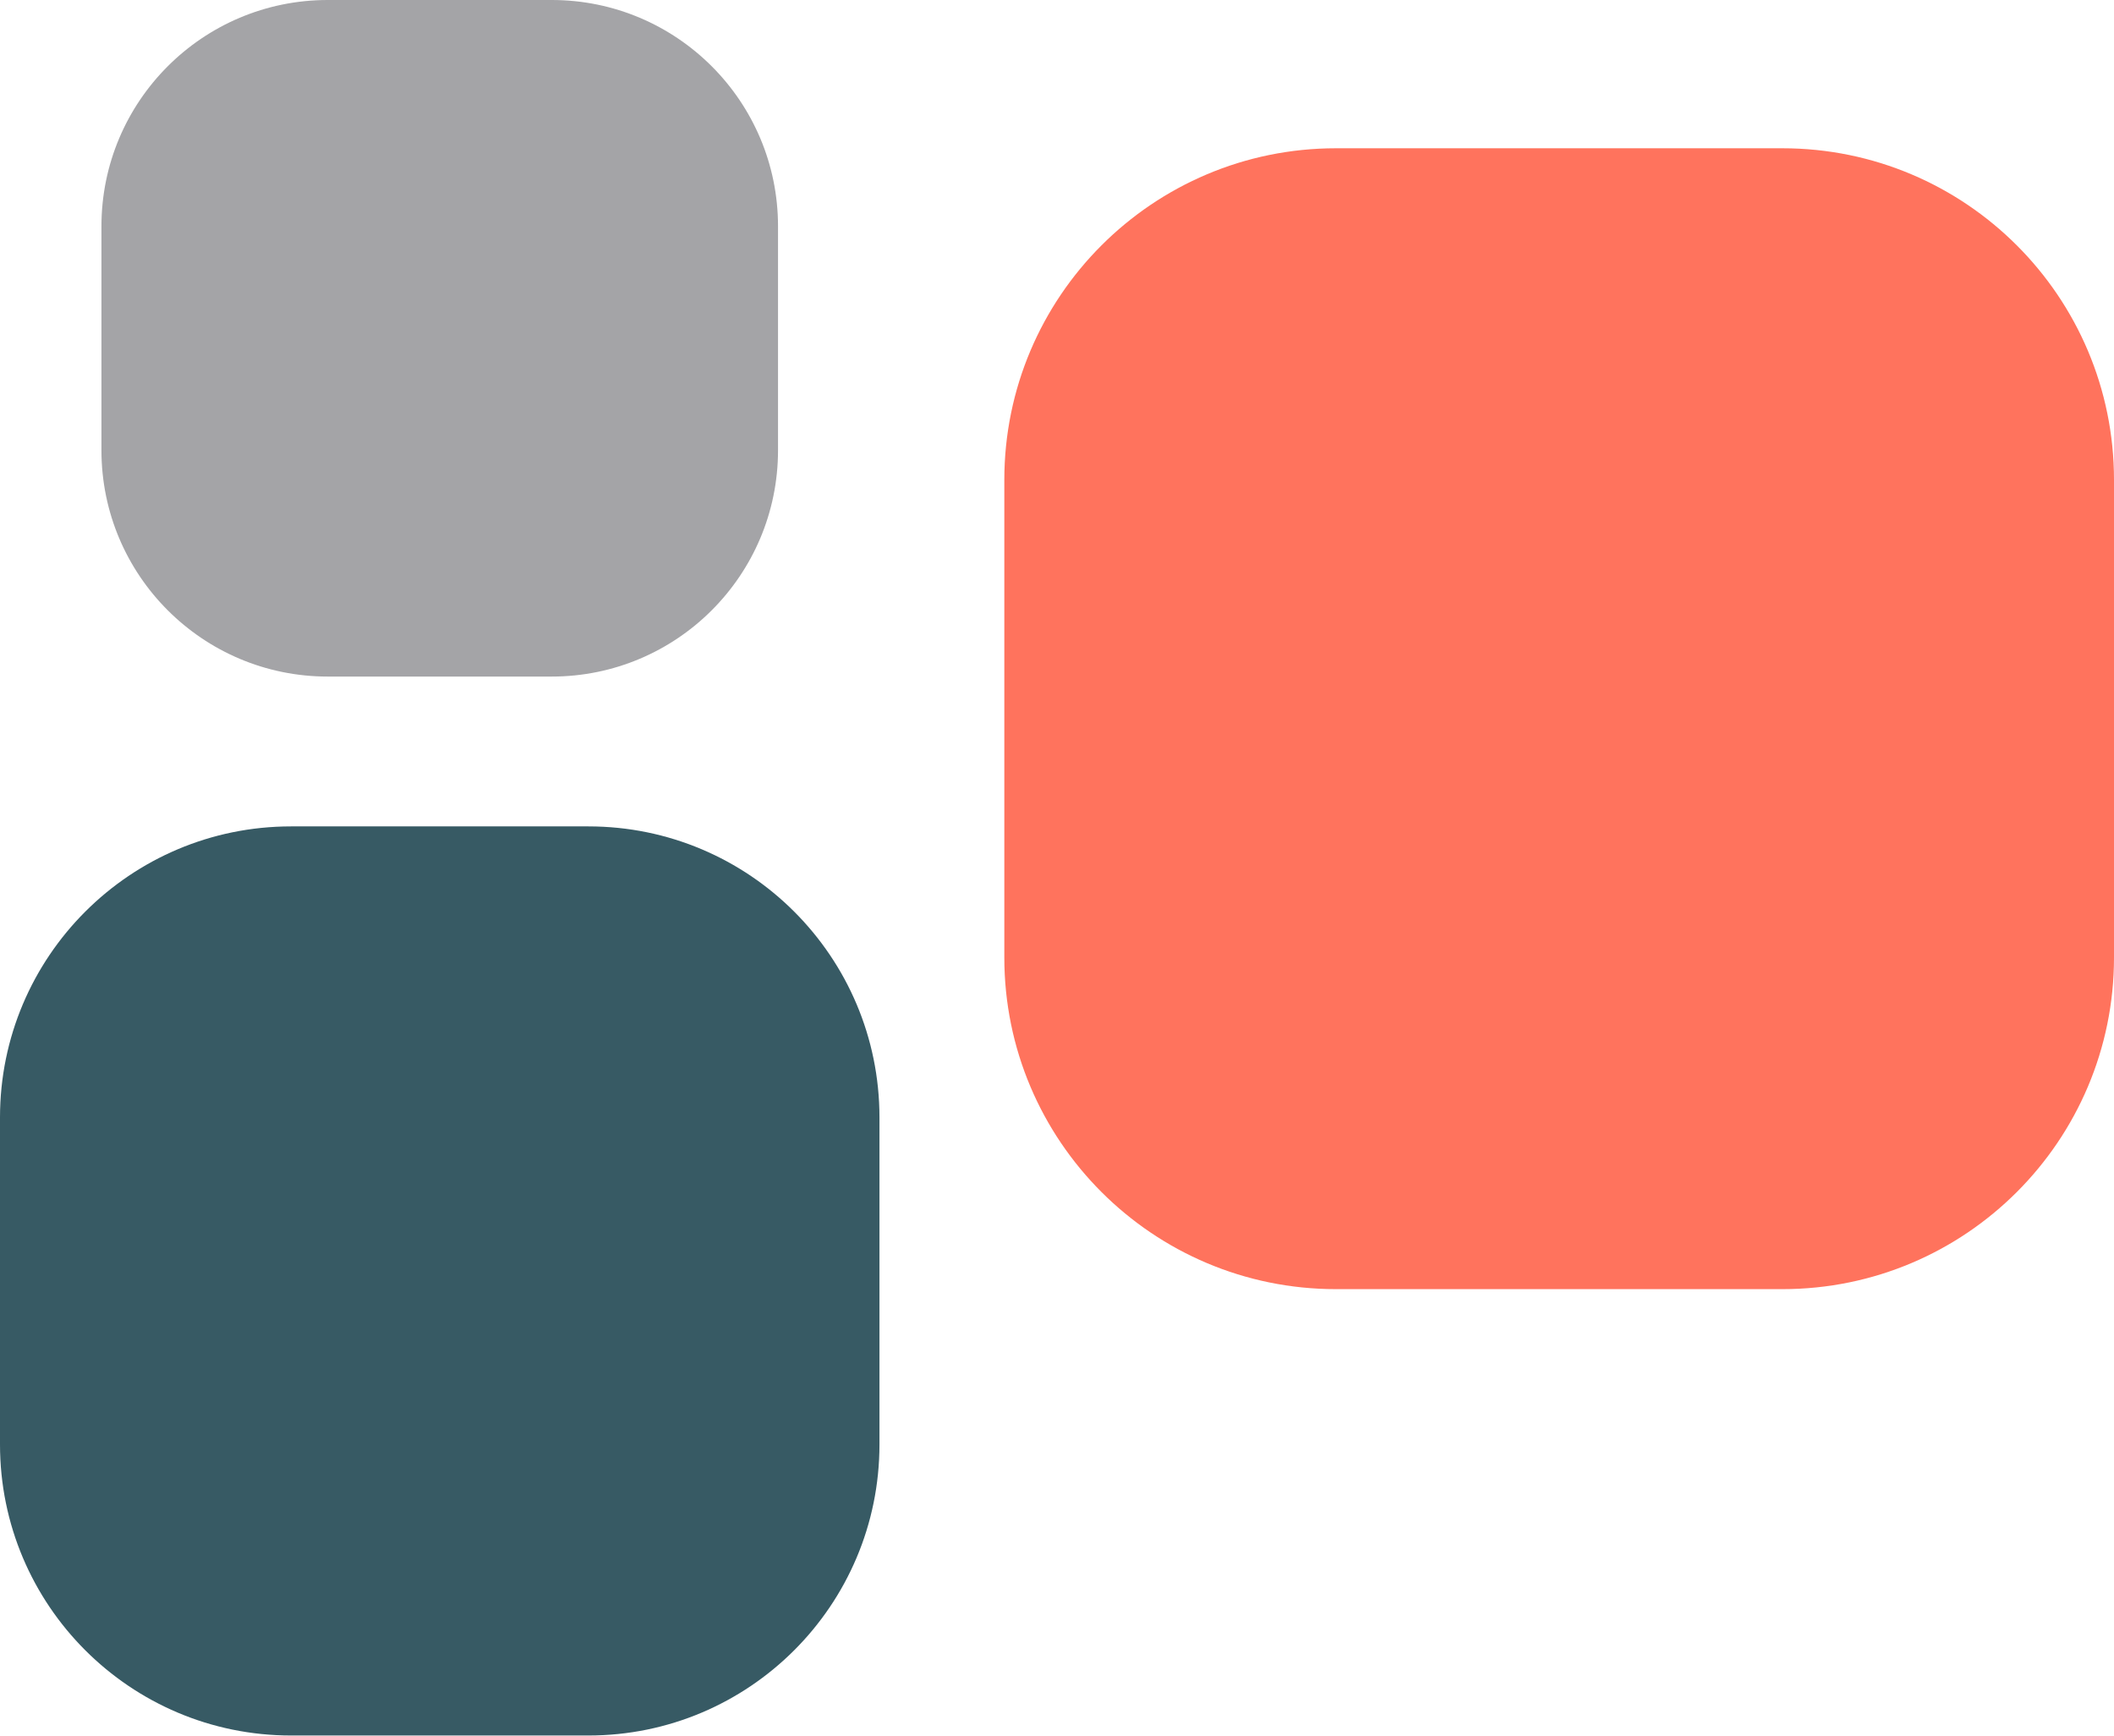
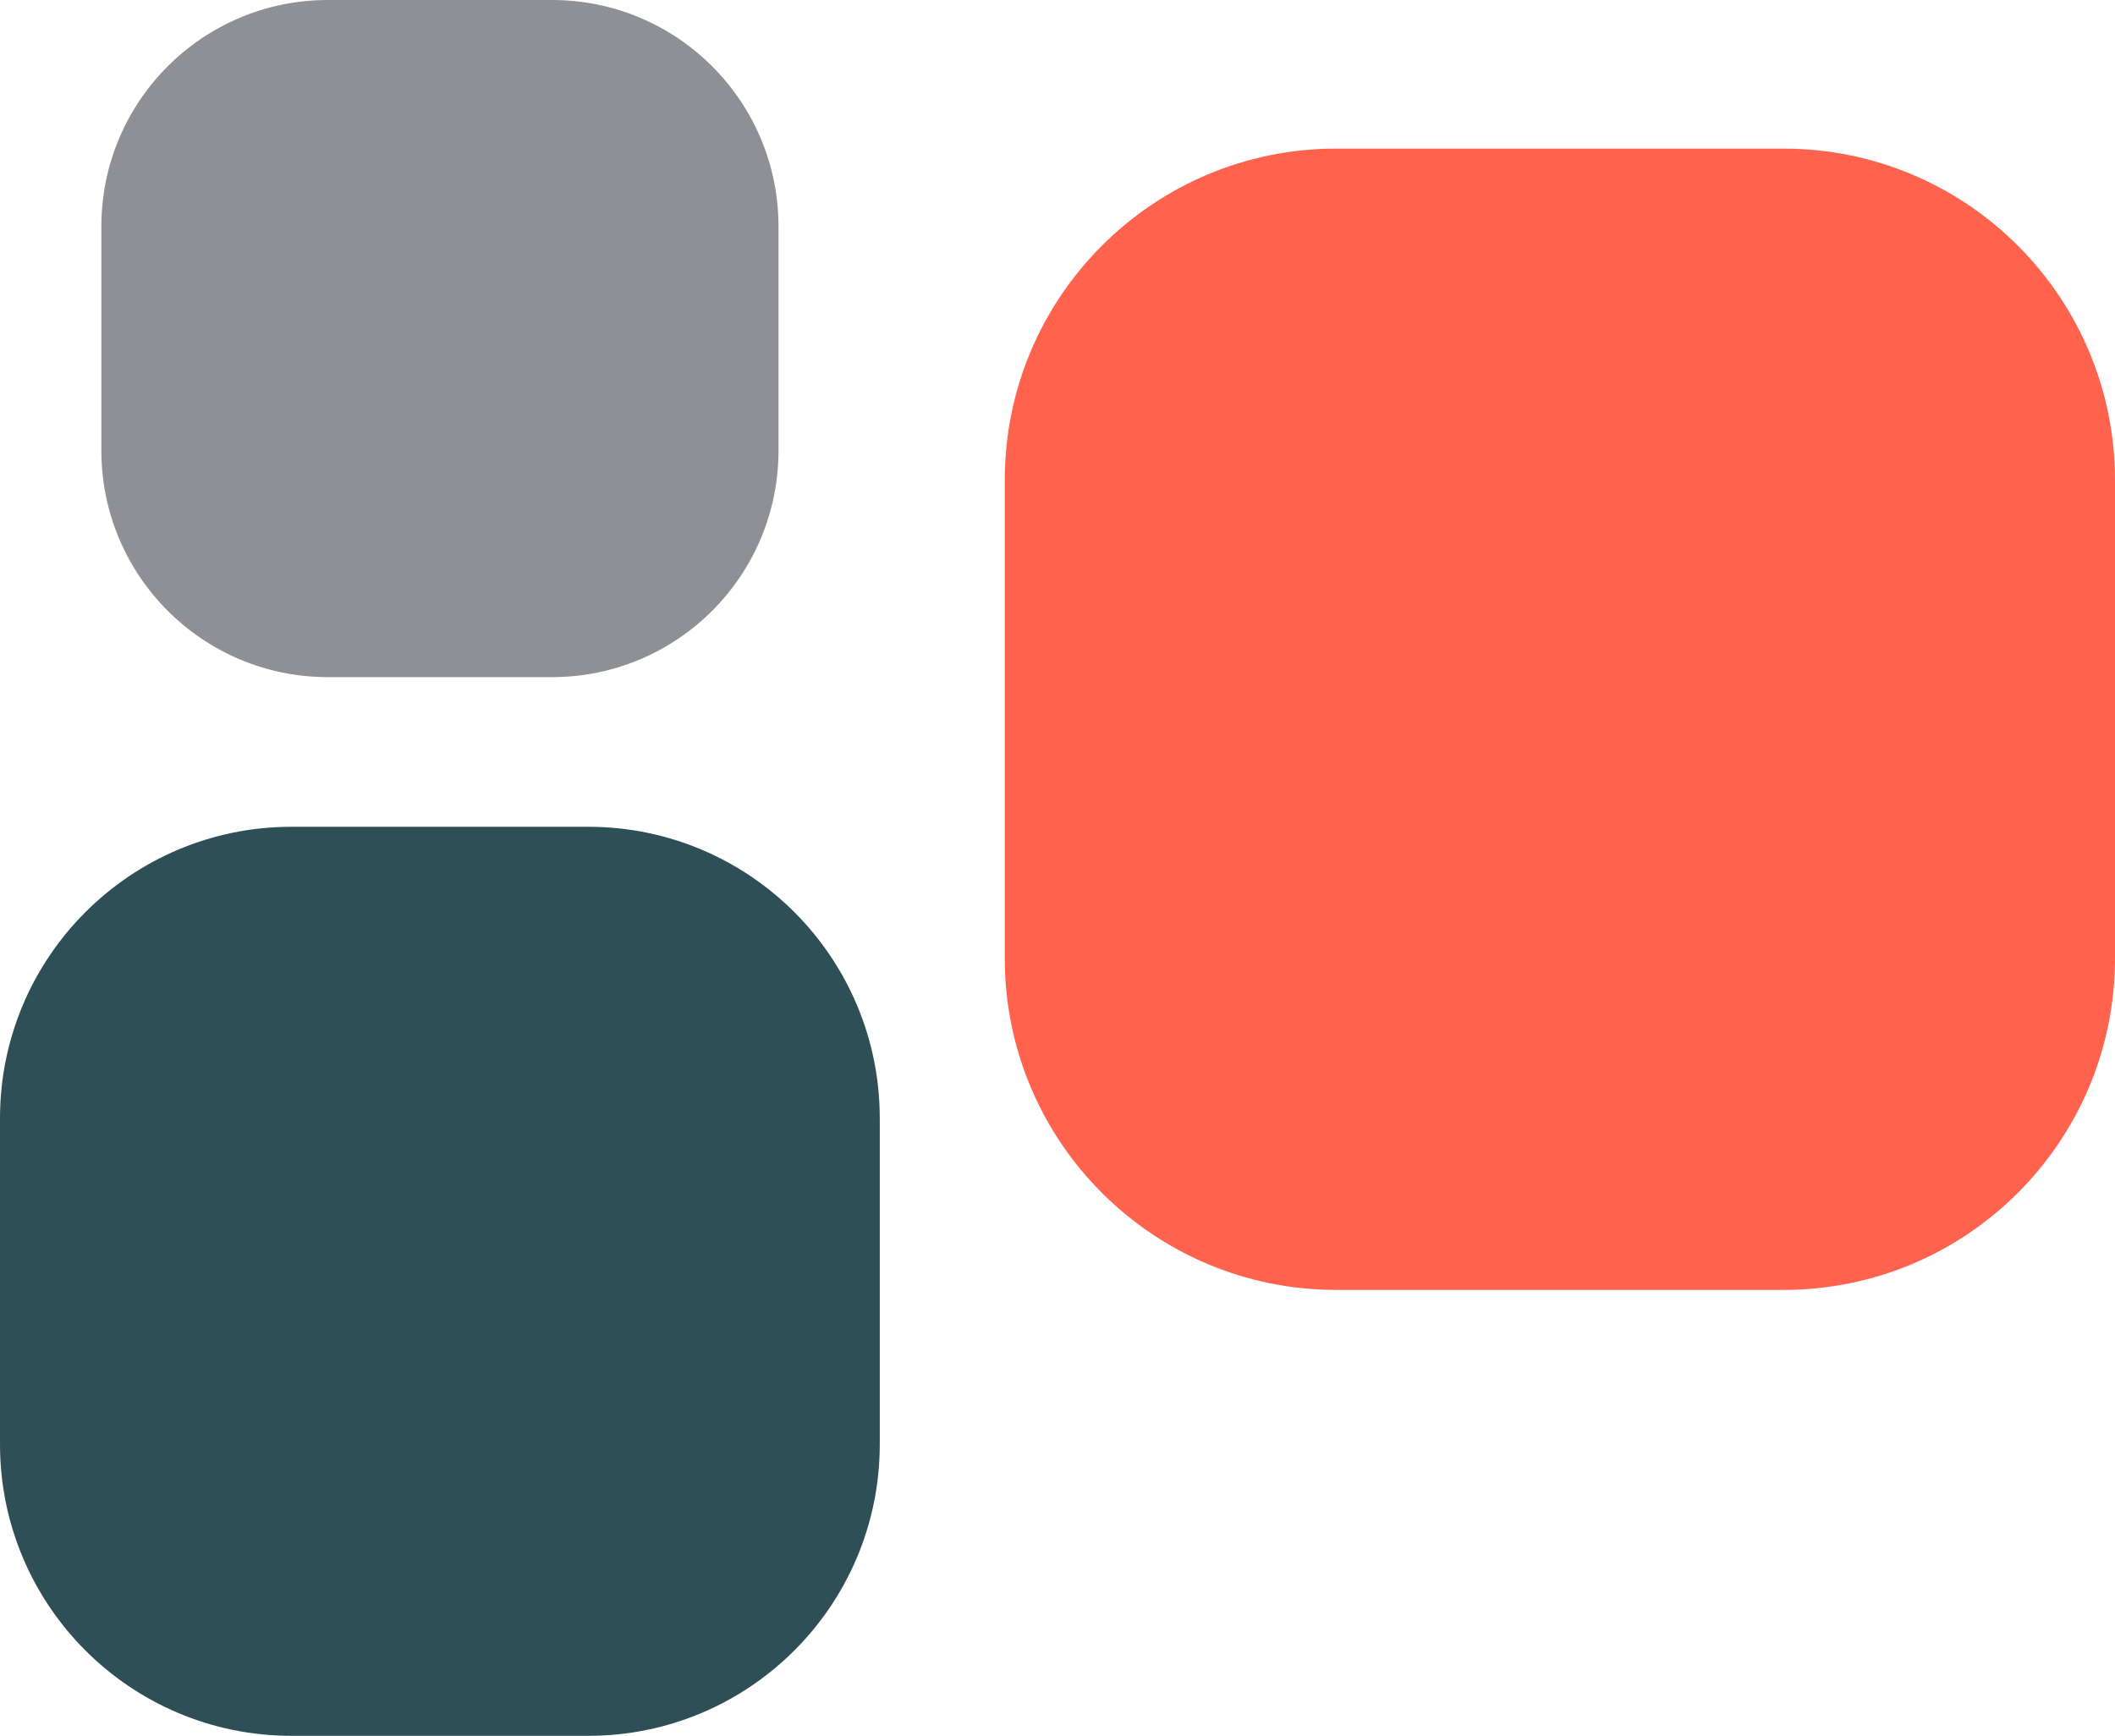
- <svg xmlns="http://www.w3.org/2000/svg" viewBox="0 0 27.09 22.24">
+ <svg xmlns="http://www.w3.org/2000/svg" viewBox="0 0 201.53 165.4">
  <defs>
-     <style>.cls-1{fill:#a4a4a7;}.cls-2{fill:#375a64;}.cls-3{fill:#ff735d;}</style>
+     <style>.cls-1{fill:#8f8f96;}.cls-2{fill:#2f4f57;}.cls-3{fill:#ff624d;}</style>
  </defs>
  <g id="Layer_2" data-name="Layer 2">
    <g id="Layer_1-2" data-name="Layer 1">
-       <rect class="cls-1" x="1.3" width="8.67" height="8.67" rx="2.9" />
-       <rect class="cls-2" y="10.59" width="11.27" height="11.65" rx="3.73" />
-       <rect class="cls-3" x="12.87" y="1.9" width="14.22" height="14.62" rx="4.25" />
+       <rect class="cls-1" x="9.66" width="64.52" height="64.52" rx="21.58" />
+       <rect class="cls-2" y="78.78" width="83.83" height="86.62" rx="27.78" />
+       <rect class="cls-3" x="95.74" y="14.16" width="105.79" height="108.75" rx="31.59" />
    </g>
  </g>
</svg>
